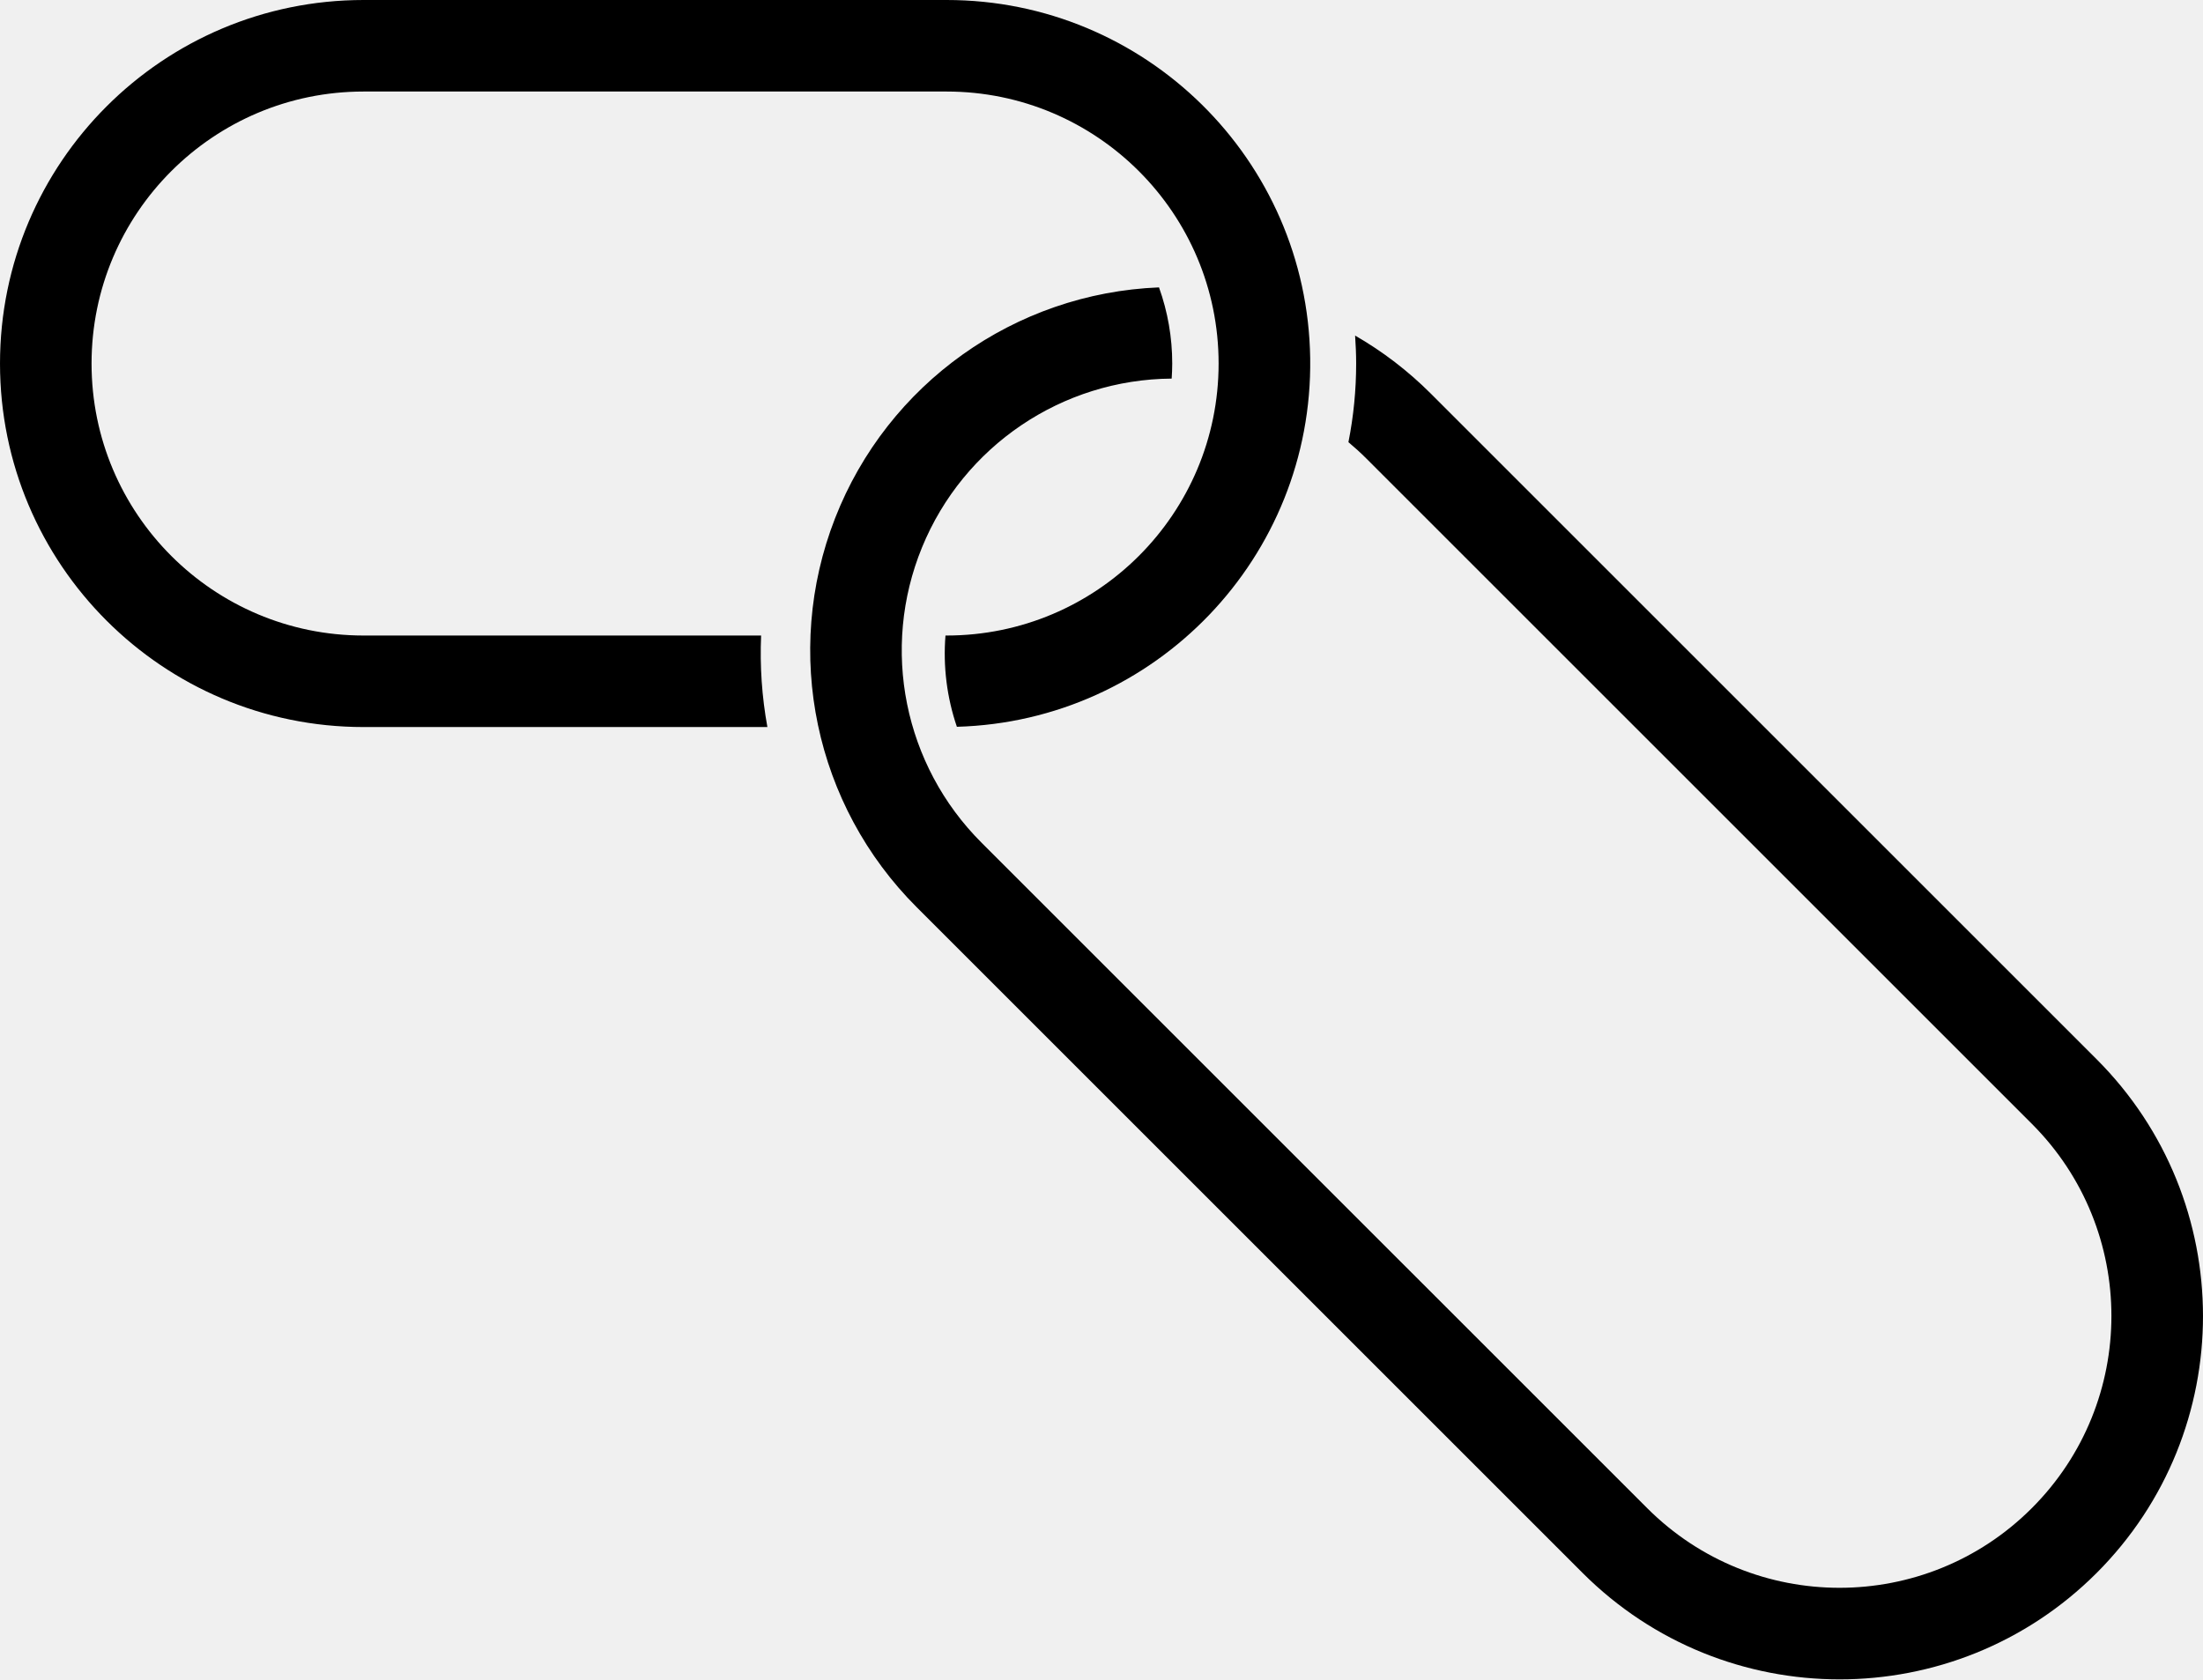
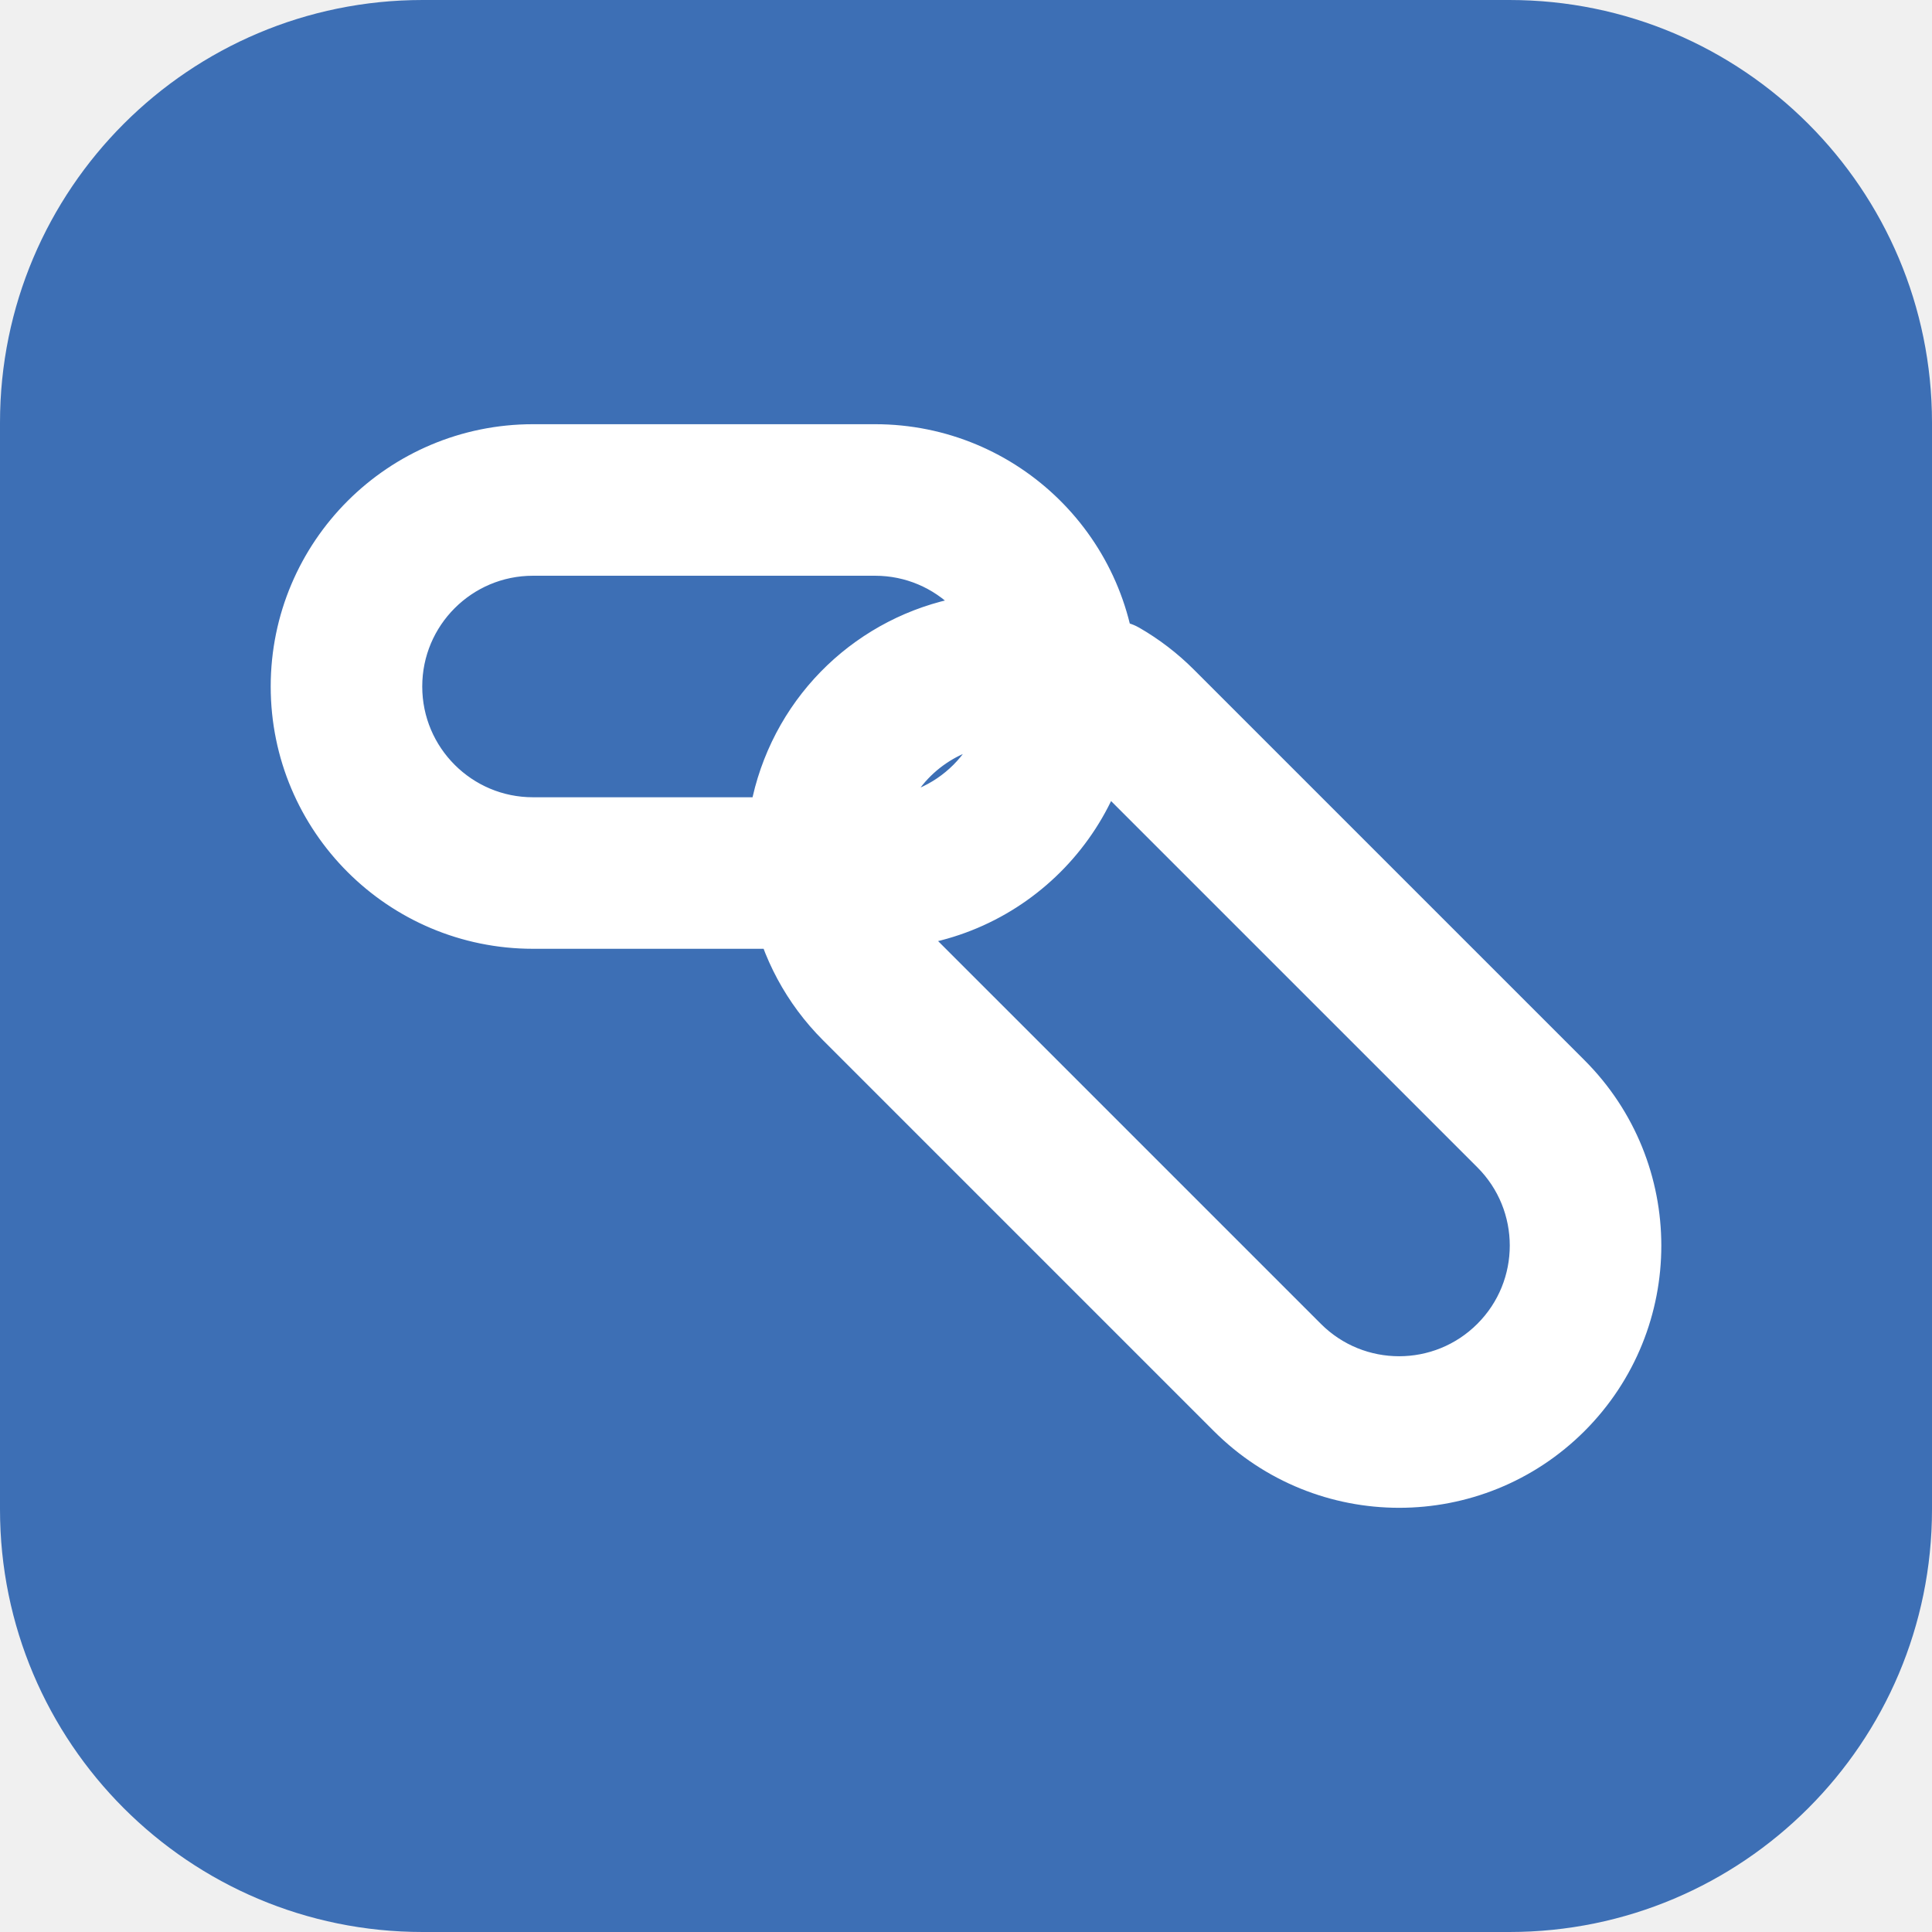
- <svg xmlns="http://www.w3.org/2000/svg" width="475.844" height="362.844" viewBox="0 0 475.844 362.844" version="1.1" id="svg1">
-   <defs id="defs1">
-     <style id="style1">
-       .cls-1 {
-         fill-rule: evenodd;
-         fill: #FFFFFF;
-       }
-     </style>
-   </defs>
-   <path id="outline_upper_merged_" data-name="outline upper (merged)" class="cls-1" d="M206.684,157.027a48.932,48.932,0,0,1-2.462-19.717h0.227a58.767,58.767,0,1,0,0-117.535H78.543a58.767,58.767,0,1,0,0,117.535H164.4a88.981,88.981,0,0,0,1.355,19.773H78.542A78.541,78.541,0,1,1,78.542,0H204.448A78.529,78.529,0,0,1,206.684,157.027ZM452.862,339.858a78.518,78.518,0,0,1-111.041-.033L198.036,196.04A78.473,78.473,0,0,1,250.343,62.092,48.647,48.647,0,0,1,253.2,78.544c0,1.095-.049,2.178-0.12,3.254A58.716,58.716,0,0,0,212.01,182.067L355.8,325.852a58.732,58.732,0,1,0,83.06-83.06L295.07,99.007c-1.228-1.228-2.5-2.377-3.811-3.474a87.21,87.21,0,0,0,1.668-16.992c0-2.033-.093-4.044-0.228-6.043a78.643,78.643,0,0,1,16.345,12.533L452.829,228.816A78.518,78.518,0,0,1,452.862,339.858Z" style="fill:#000000" />
+ <svg xmlns="http://www.w3.org/2000/svg" width="512" height="512" viewBox="0 0 512 512">
+   <rect width="512" height="512" rx="112" fill="#3d6fb5" />
+   <path transform="translate(84.7 125.38) scale(0.72)" fill="#fff" stroke="#fff" stroke-width="36" stroke-linejoin="round" fill-rule="evenodd" d="M206.684,157.027a48.932,48.932,0,0,1-2.462-19.717h0.227a58.767,58.767,0,1,0,0-117.535H78.543a58.767,58.767,0,1,0,0,117.535H164.4a88.981,88.981,0,0,0,1.355,19.773H78.542A78.541,78.541,0,1,1,78.542,0H204.448A78.529,78.529,0,0,1,206.684,157.027ZM452.862,339.858a78.518,78.518,0,0,1-111.041-.033L198.036,196.04A78.473,78.473,0,0,1,250.343,62.092,48.647,48.647,0,0,1,253.2,78.544c0,1.095-.049,2.178-0.12,3.254A58.716,58.716,0,0,0,212.01,182.067L355.8,325.852a58.732,58.732,0,1,0,83.06-83.06L295.07,99.007c-1.228-1.228-2.5-2.377-3.811-3.474a87.21,87.21,0,0,0,1.668-16.992c0-2.033-.093-4.044-0.228-6.043a78.643,78.643,0,0,1,16.345,12.533L452.829,228.816A78.518,78.518,0,0,1,452.862,339.858Z" />
</svg>
